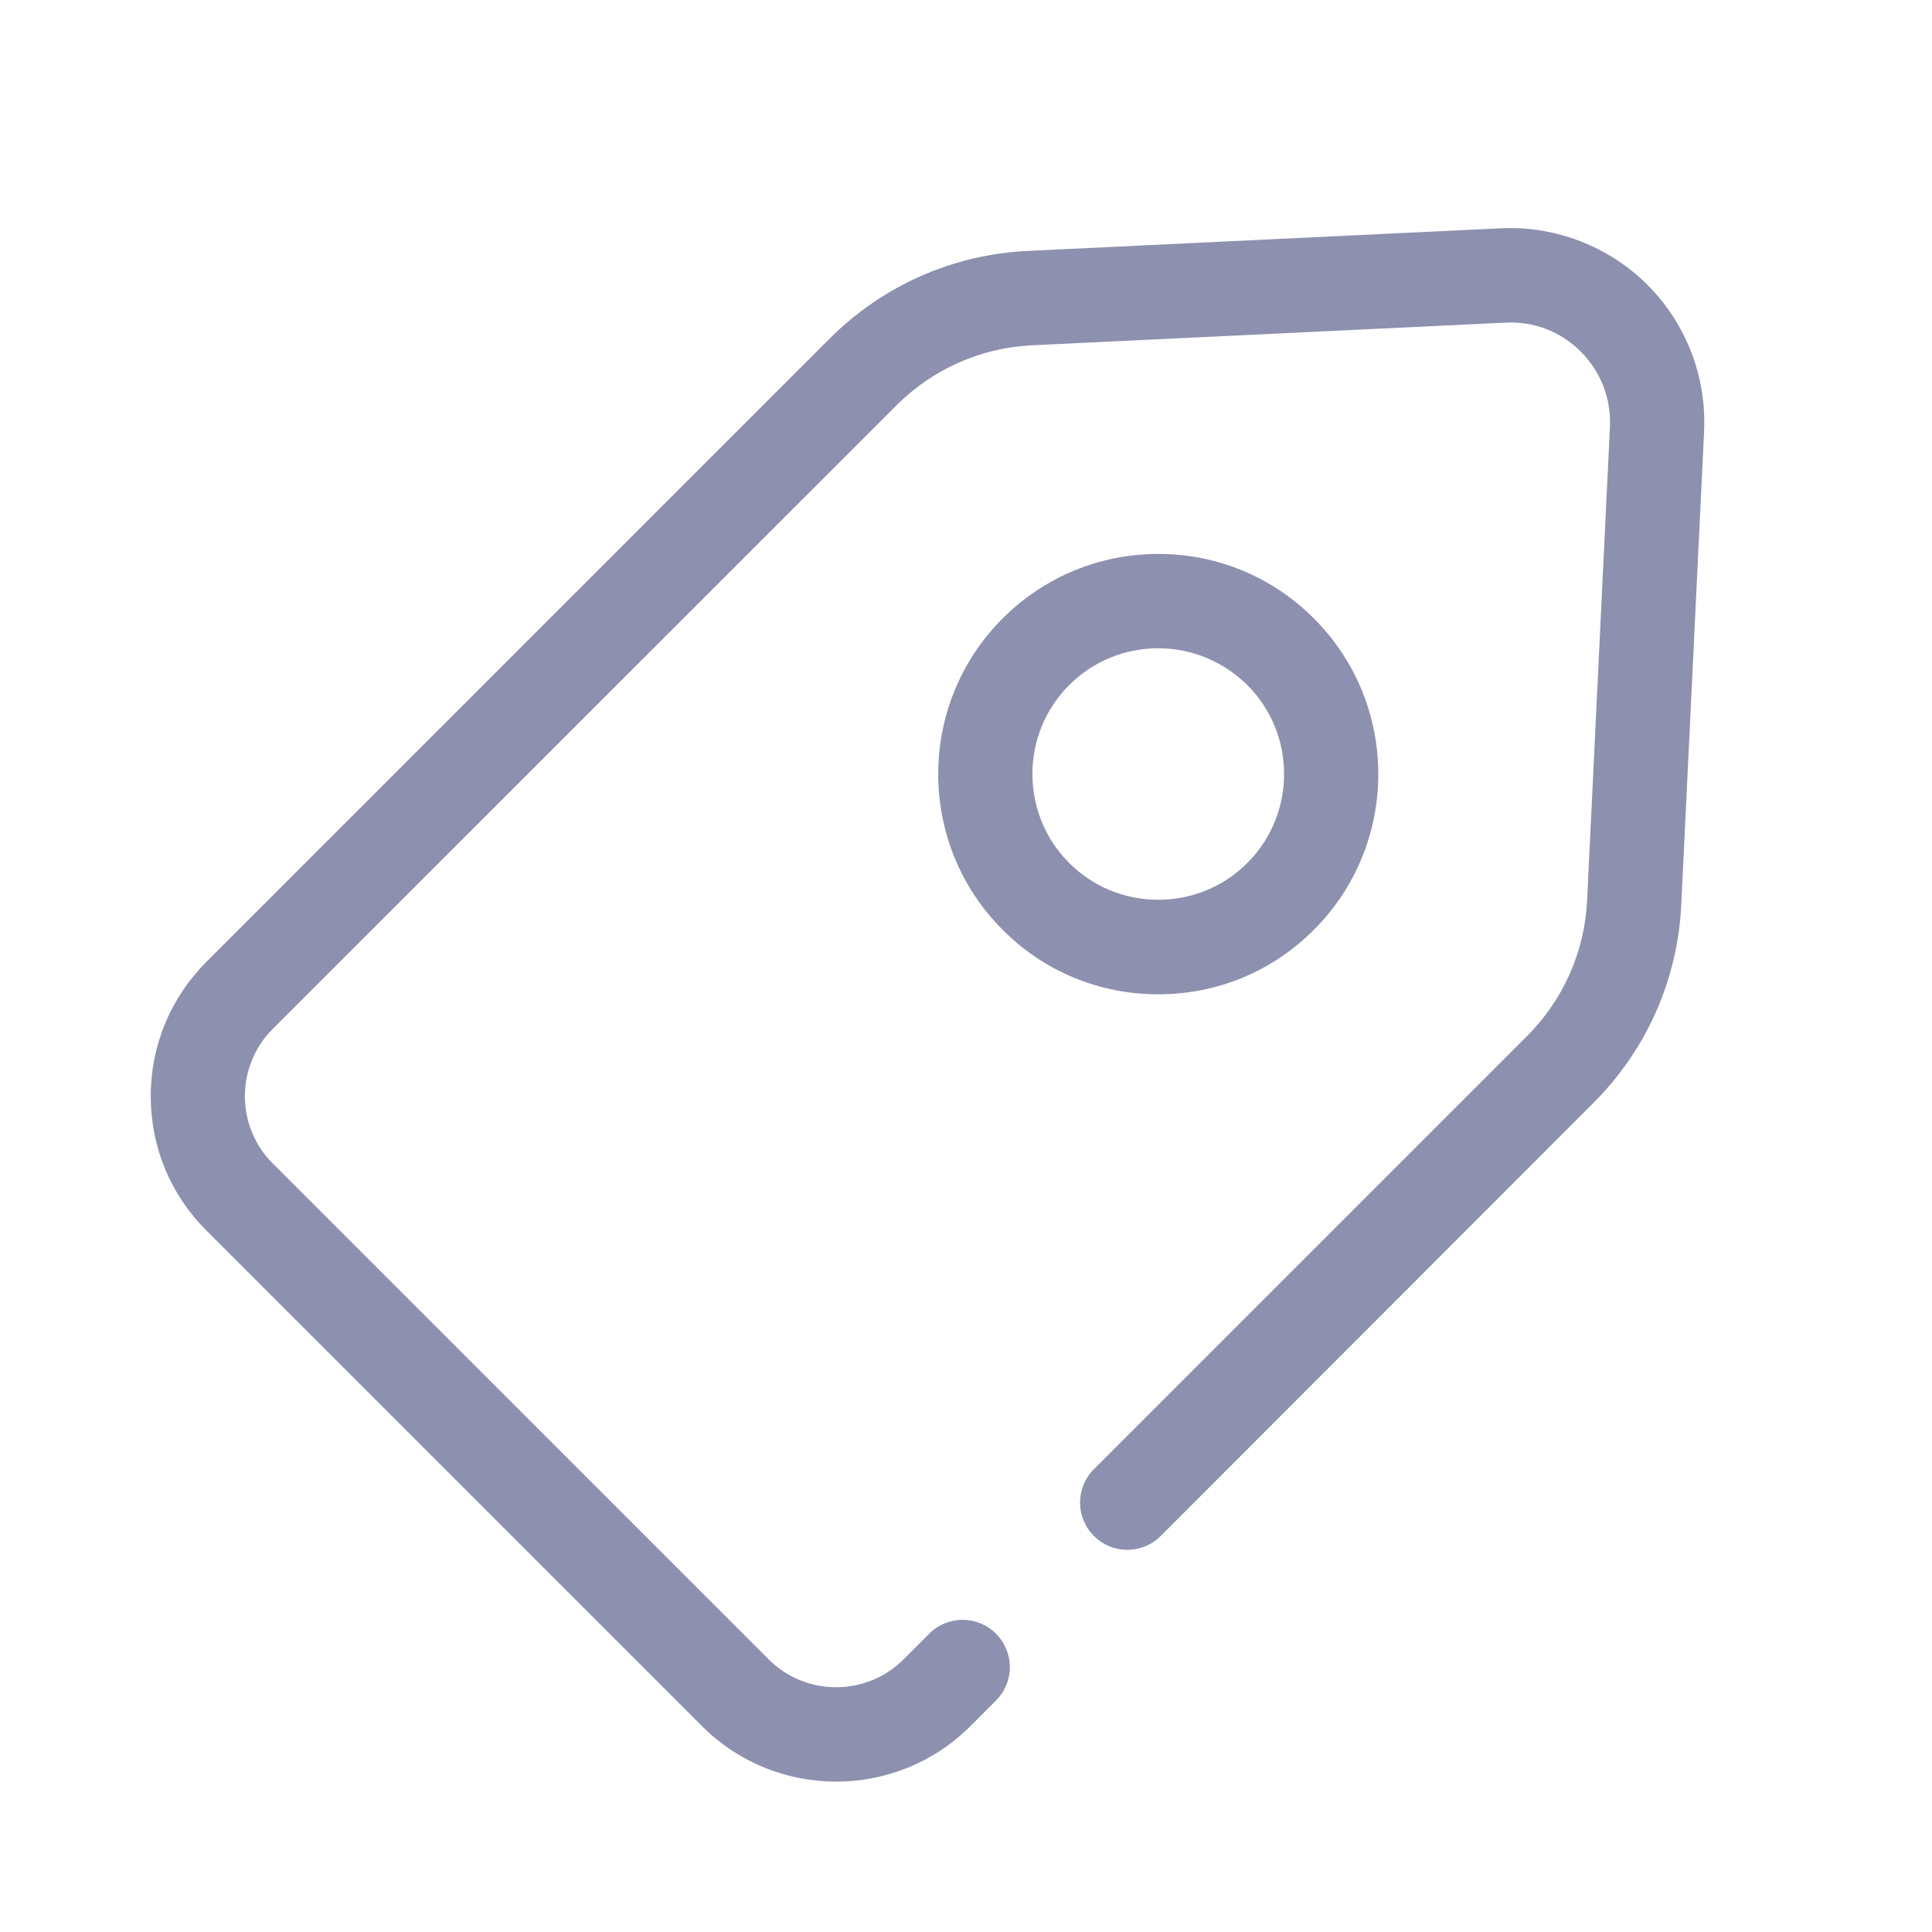
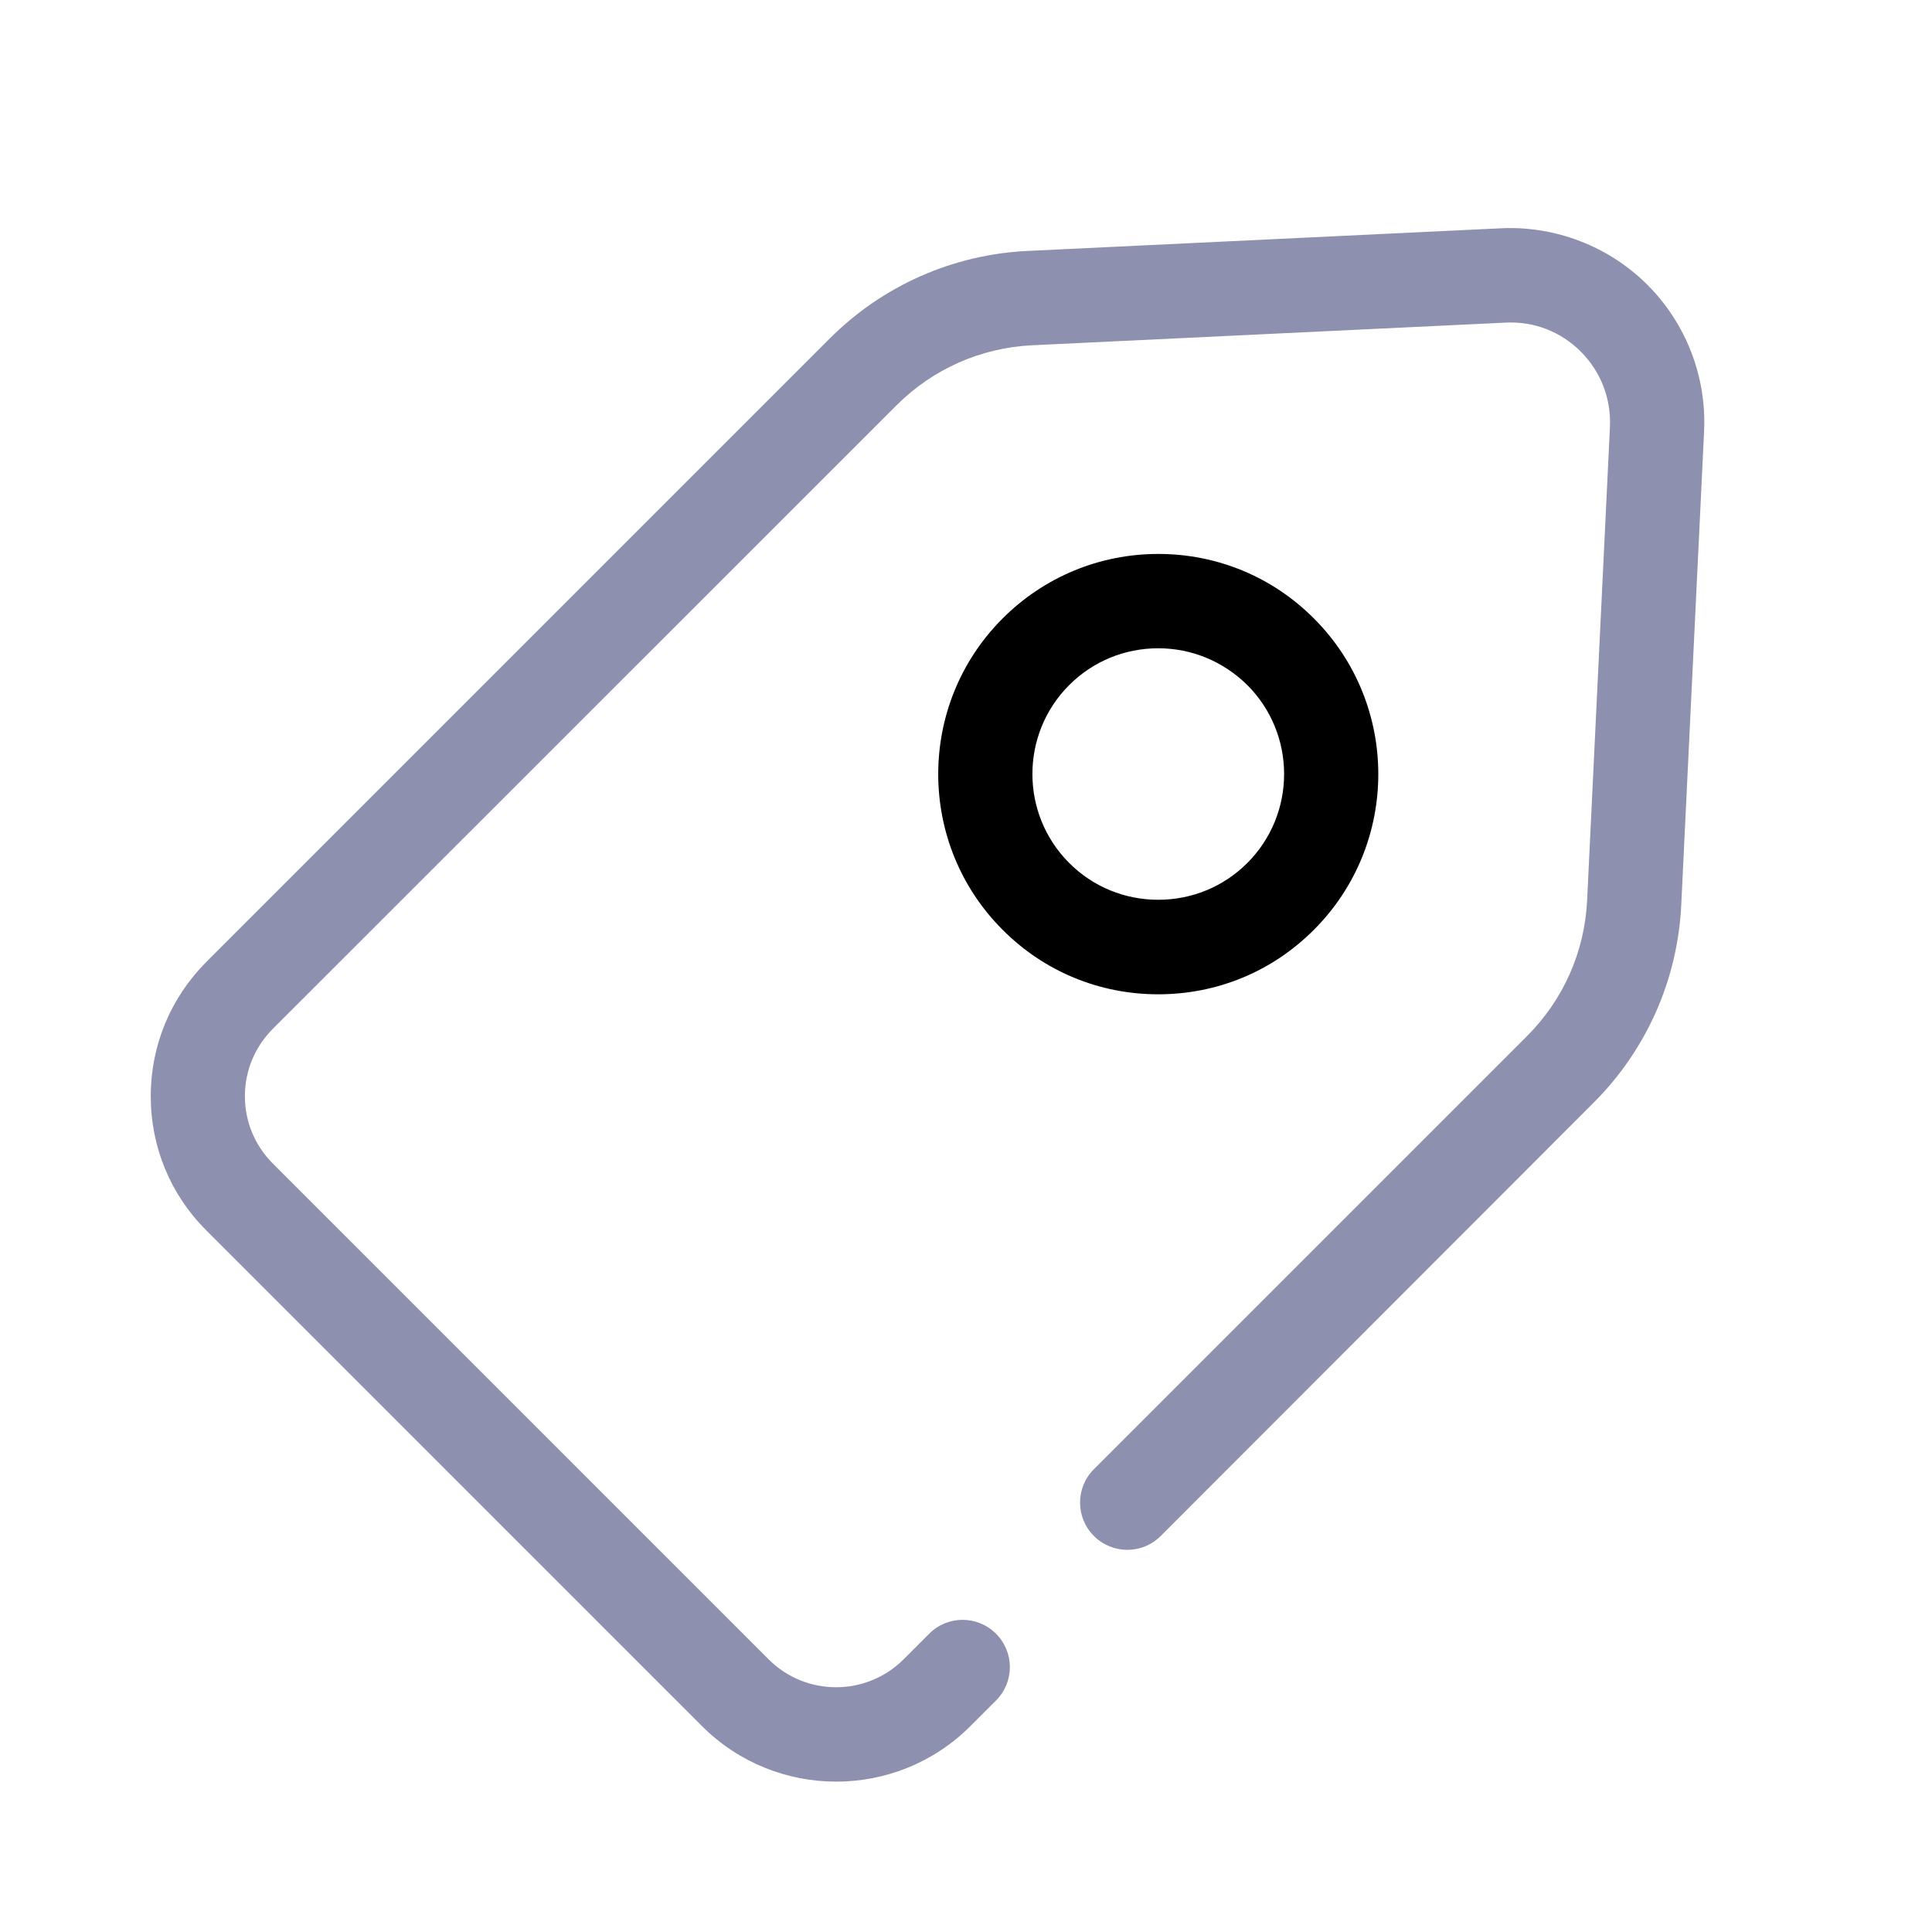
<svg xmlns="http://www.w3.org/2000/svg" t="1594127907022" class="icon" viewBox="0 0 1024 1024" version="1.1" p-id="3690" width="200" height="200">
  <defs>
    <style type="text/css" />
  </defs>
  <path d="M443.2 944.3c-25.7 0-51.5-9.8-71.1-29.4L109.3 652.1c-19-19-29.4-44.2-29.4-71.1 0-26.9 10.5-52.1 29.4-71.1l330.5-330.5c28-28 65.2-44.5 104.8-46.4l250.9-12c28.9-1.4 57.3 9.6 77.7 30 20.5 20.5 31.4 48.8 30 77.7l-12.1 250.9c-1.9 39.6-18.4 76.8-46.4 104.8L615.2 814.1c-9.8 9.8-25.6 9.8-35.4 0-9.8-9.8-9.8-25.6 0-35.4l229.6-229.6c19.2-19.2 30.5-44.7 31.8-71.8l12.1-250.9c0.7-15.1-4.8-29.3-15.4-40-10.7-10.7-24.9-16.2-40-15.4L547 183c-27.1 1.3-52.6 12.6-71.8 31.8L144.6 545.3c-9.5 9.5-14.8 22.2-14.8 35.7 0 13.5 5.3 26.2 14.8 35.7l262.8 262.8c19.7 19.7 51.8 19.7 71.5 0l13.6-13.6c9.8-9.8 25.6-9.8 35.4 0s9.8 25.6 0 35.4l-13.6 13.6c-19.6 19.6-45.4 29.4-71.1 29.4z" p-id="3691" fill="#8D90AE" />
-   <path d="M613.9 527c-31.2 0-60.5-12.1-82.5-34.2-45.5-45.5-45.5-119.5 0-165 22-22 51.4-34.2 82.5-34.2s60.5 12.1 82.5 34.2c45.5 45.5 45.5 119.5 0 165-22 22.1-51.3 34.2-82.5 34.2z m0-183.4c-17.8 0-34.6 6.9-47.2 19.5-26 26-26 68.3 0 94.3 12.6 12.6 29.4 19.5 47.2 19.5s34.6-6.9 47.2-19.5c26-26 26-68.3 0-94.3-12.7-12.5-29.4-19.5-47.2-19.5z" p-id="3692" fill="#8D90AE" />
+   <path d="M613.9 527c-31.2 0-60.5-12.1-82.5-34.2-45.5-45.5-45.5-119.5 0-165 22-22 51.4-34.2 82.5-34.2s60.5 12.1 82.5 34.2c45.5 45.5 45.5 119.5 0 165-22 22.1-51.3 34.2-82.5 34.2z m0-183.4c-17.8 0-34.6 6.9-47.2 19.5-26 26-26 68.3 0 94.3 12.6 12.6 29.4 19.5 47.2 19.5s34.6-6.9 47.2-19.5c26-26 26-68.3 0-94.3-12.7-12.5-29.4-19.5-47.2-19.5z" p-id="3692" />
</svg>
